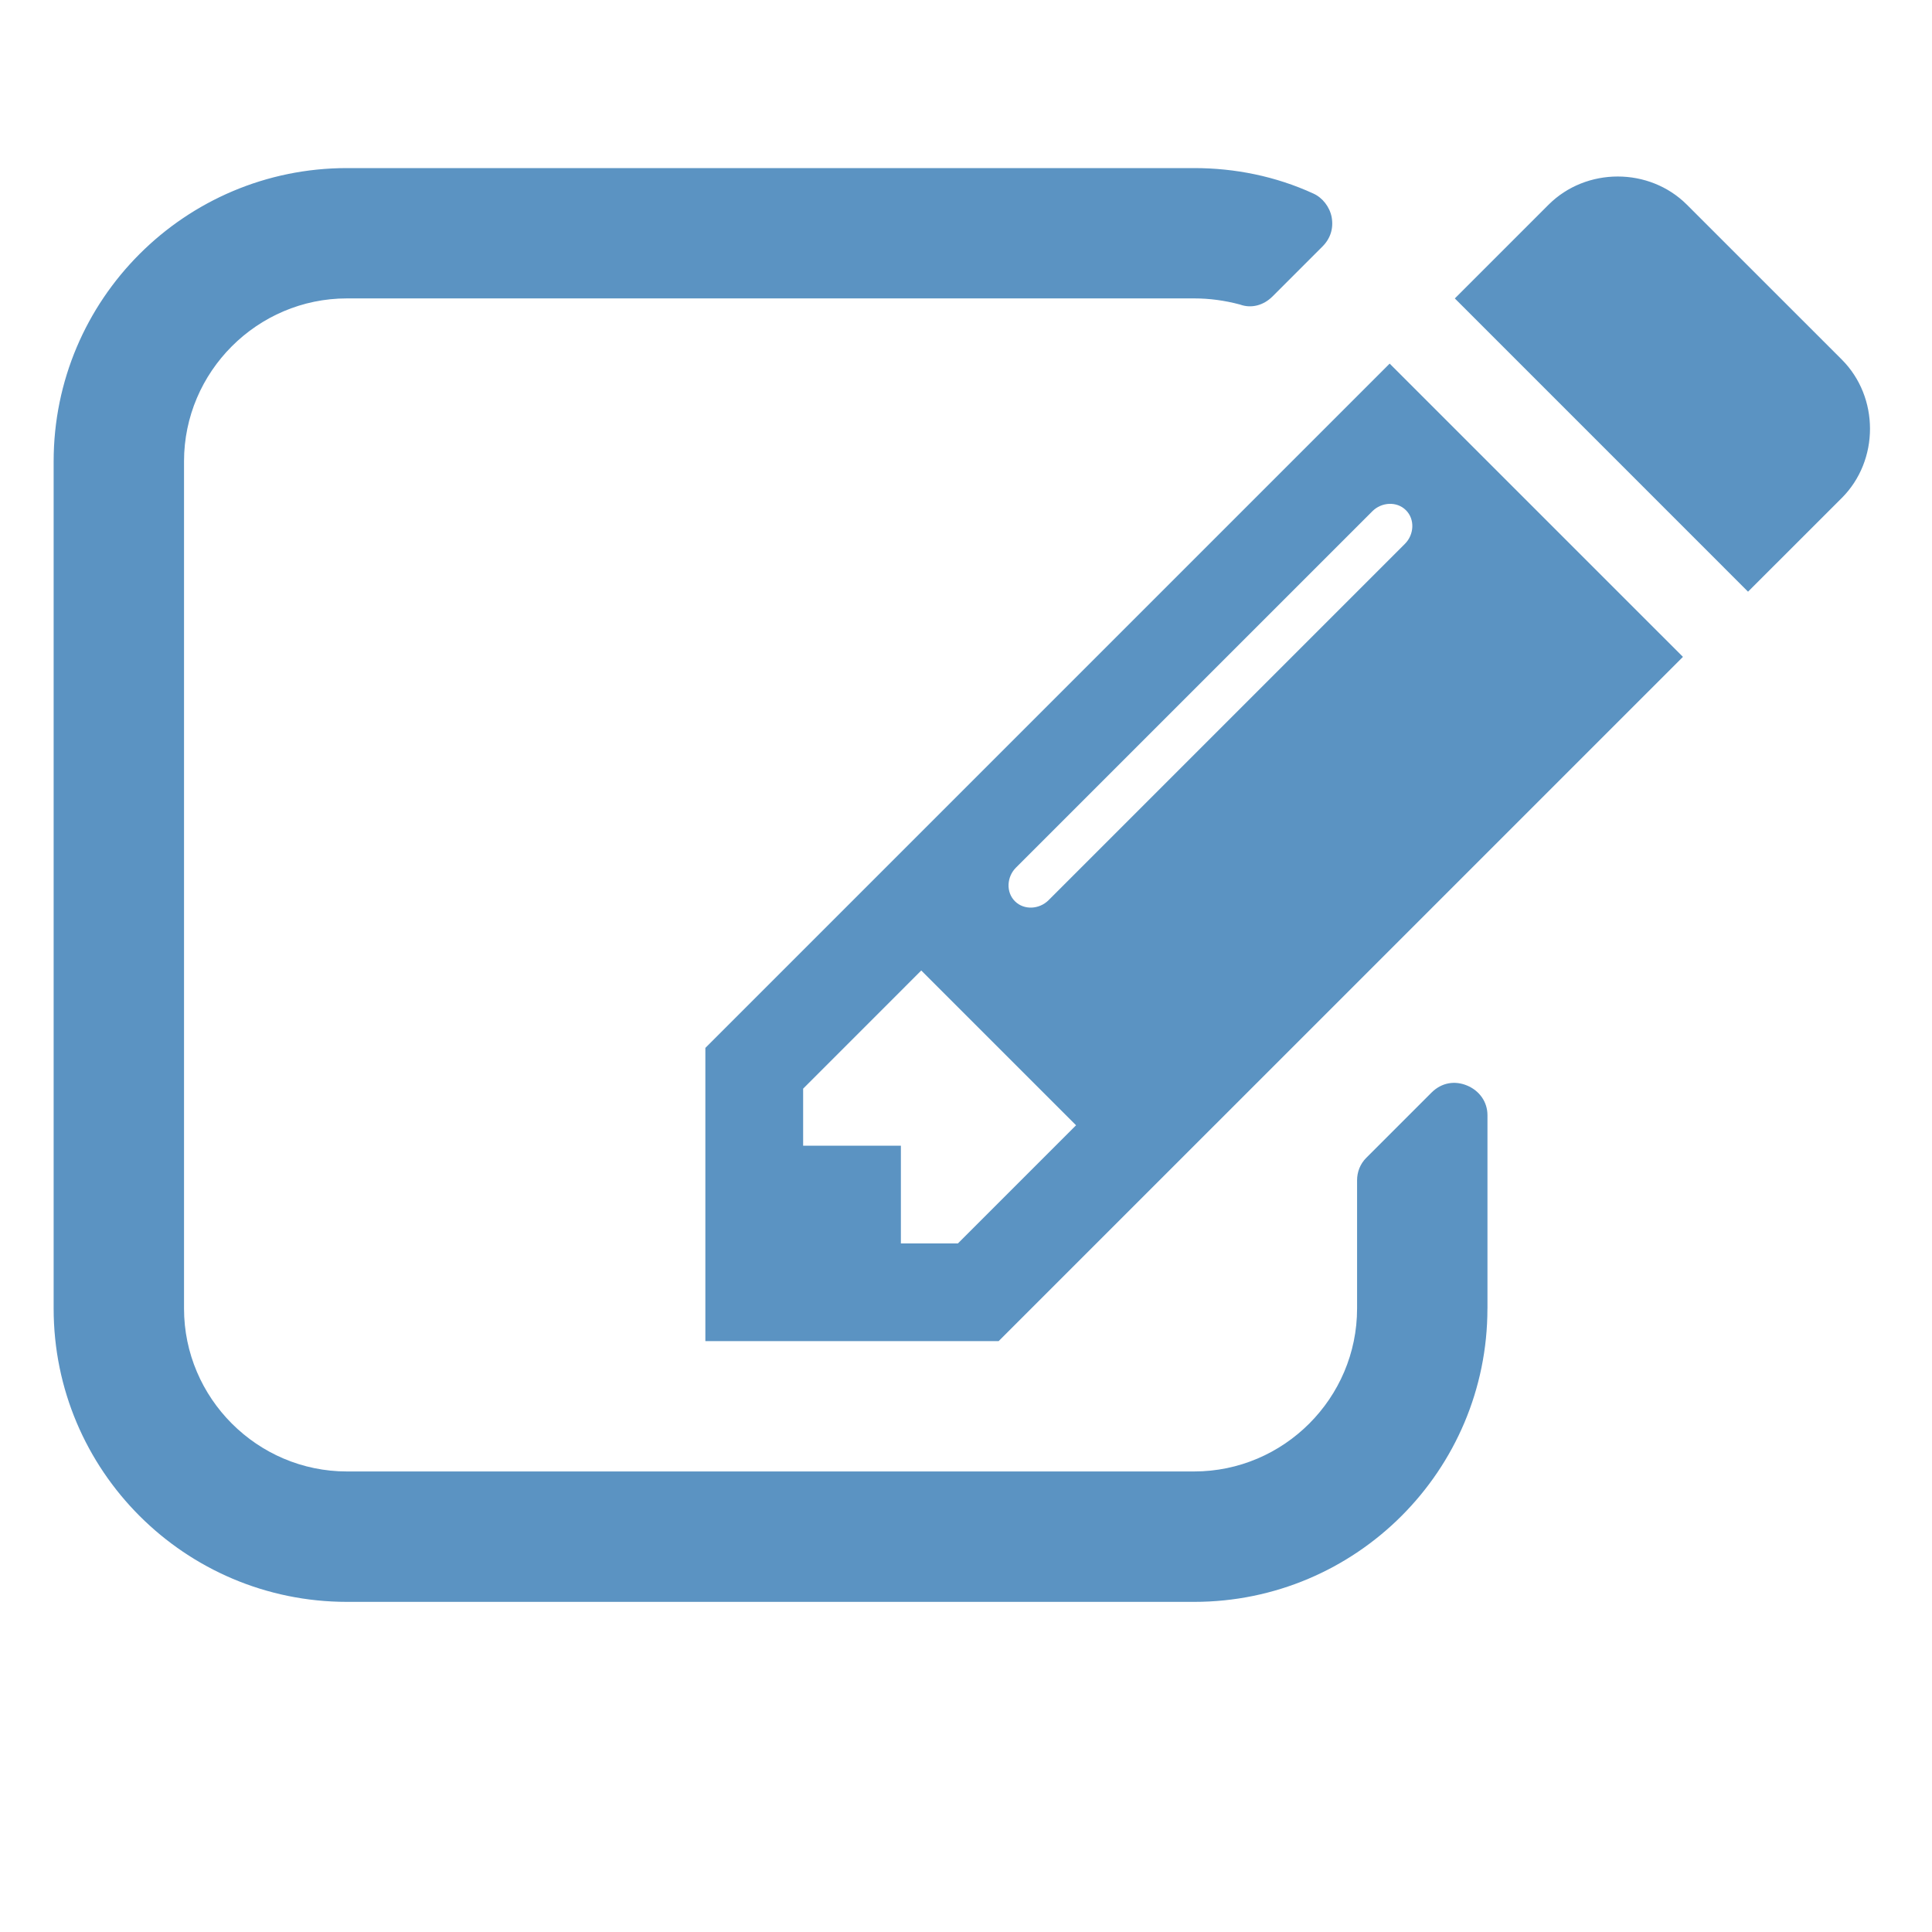
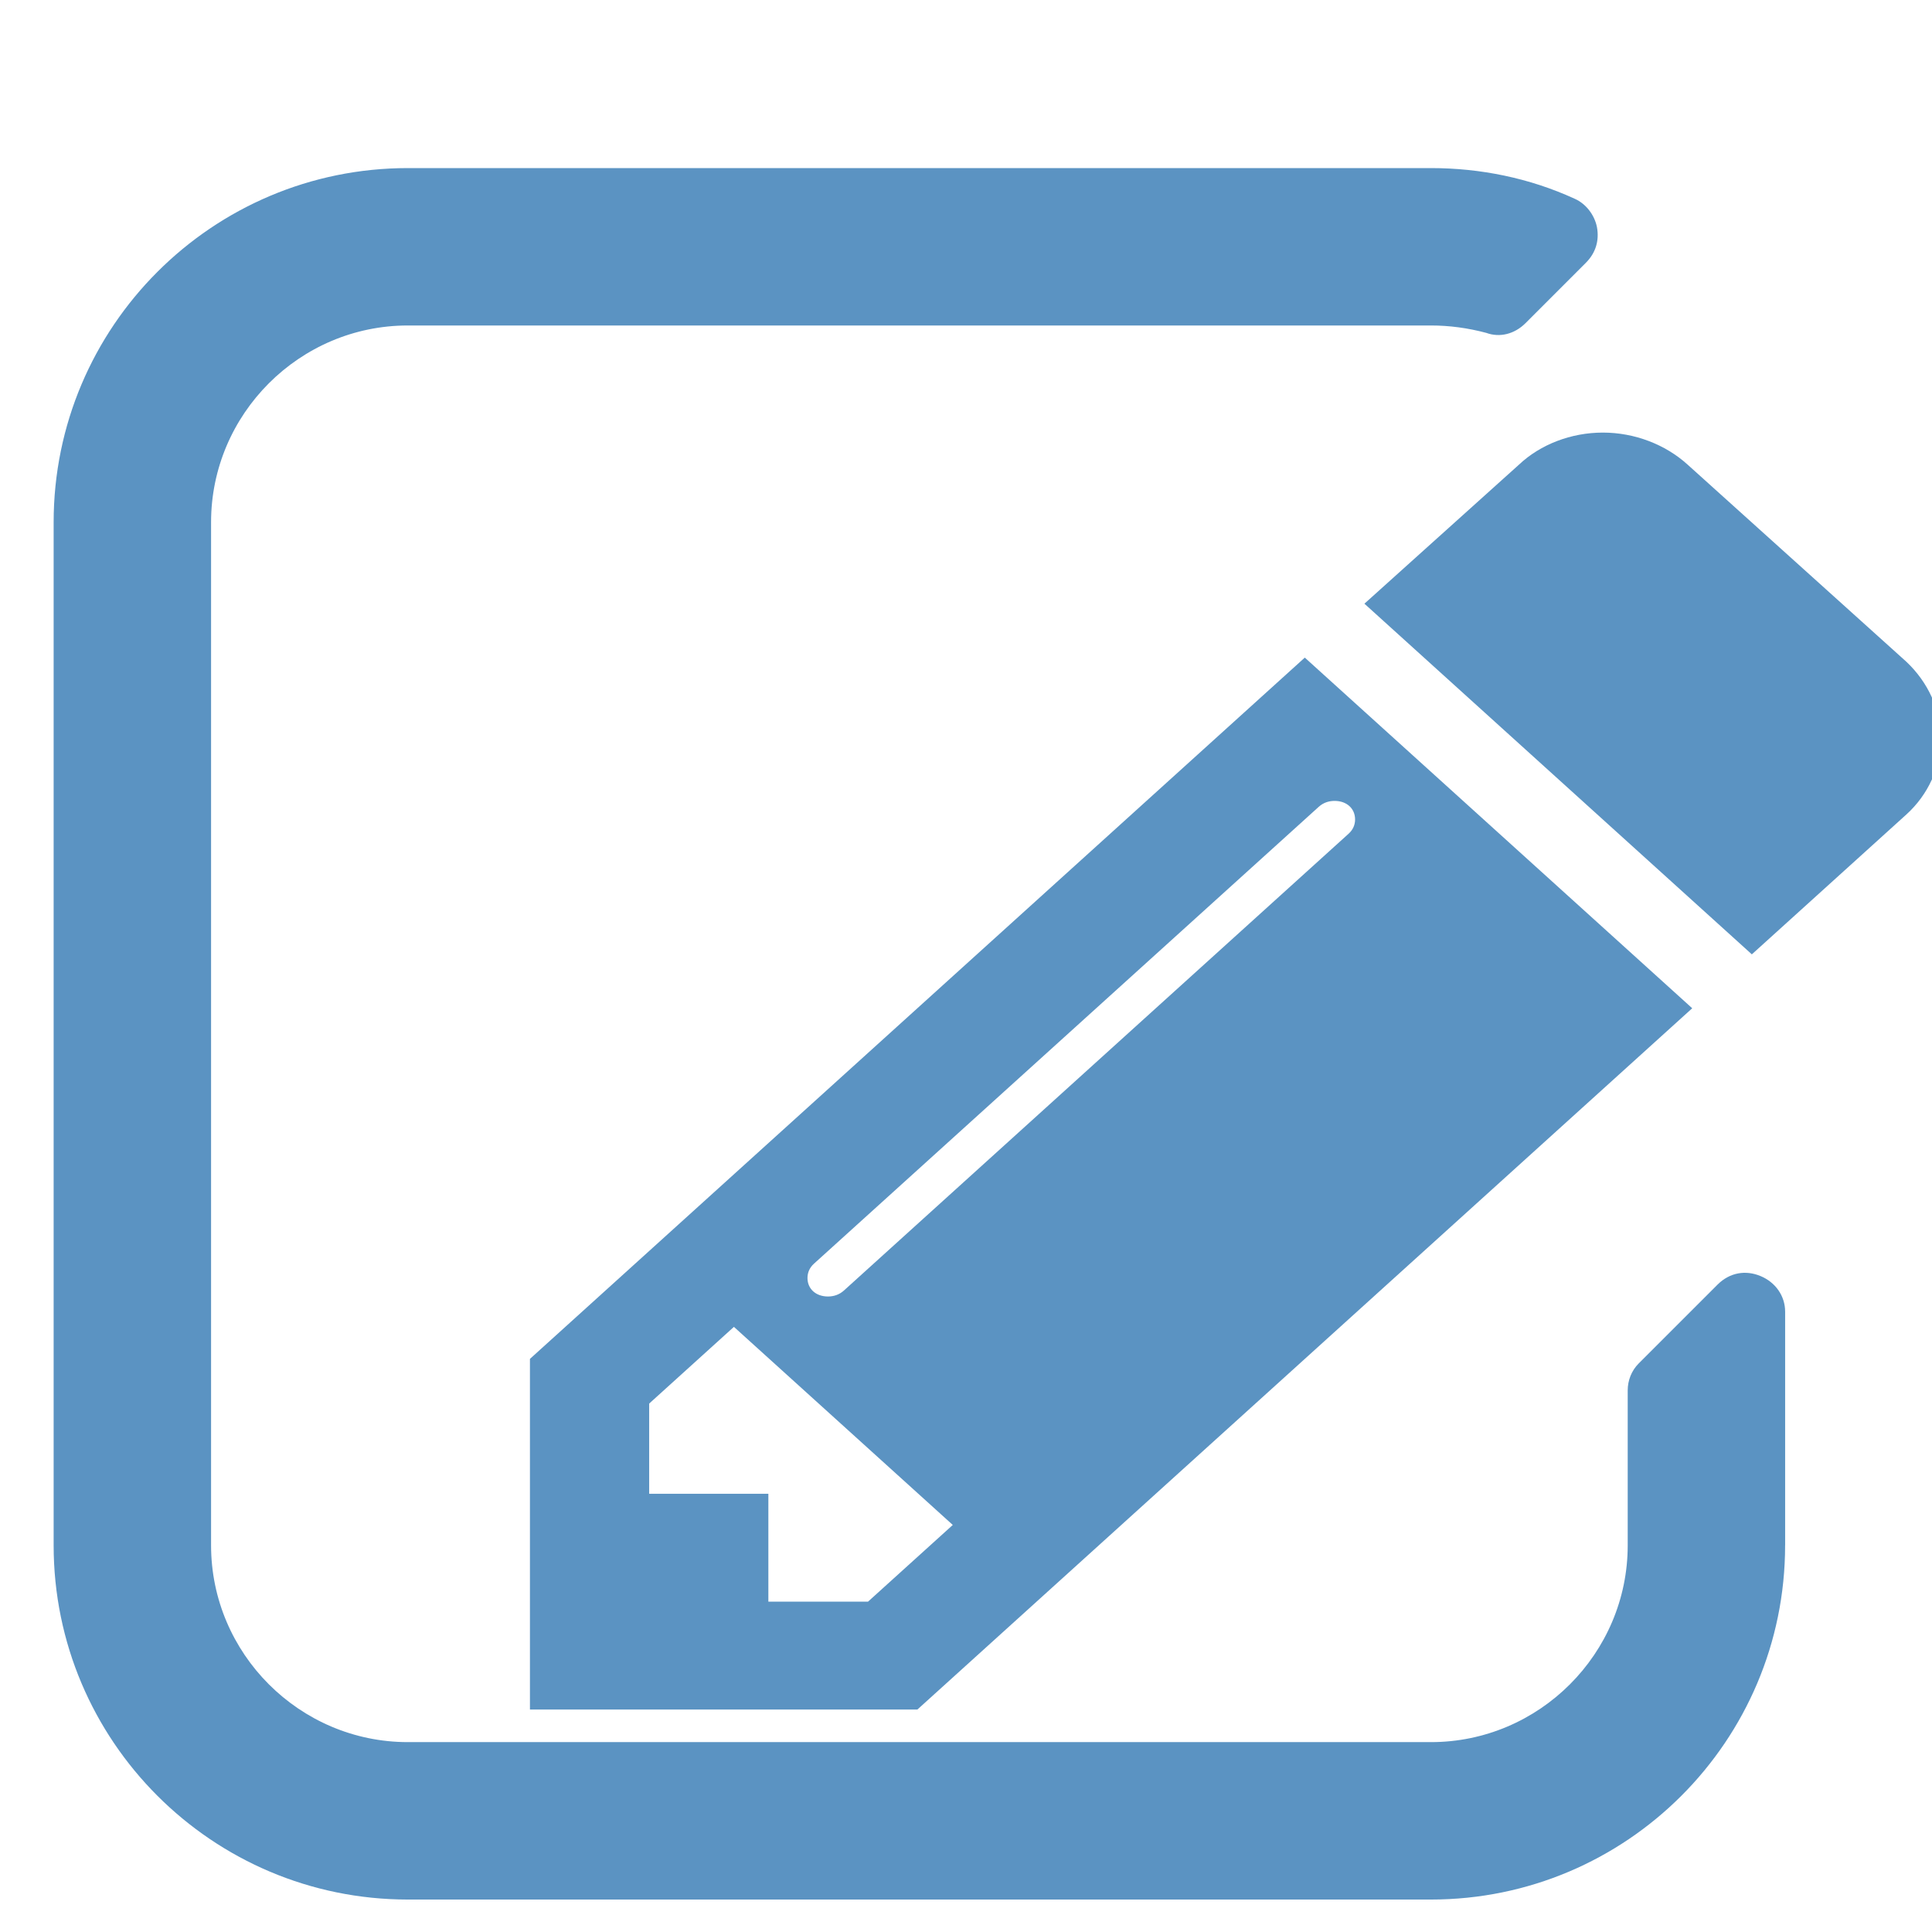
- <svg xmlns="http://www.w3.org/2000/svg" version="1.1" width="64" height="64" viewBox="0 0 64 64">
-   <path d="M49.273 43.349c0 5.364-4.351 9.715-9.715 9.715h-28.065c-5.364-0.001-9.716-4.351-9.716-9.715v-28.066c0-5.363 4.352-9.715 9.716-9.715h28.065c1.35 0 2.699 0.27 3.947 0.843 0.303 0.135 0.539 0.438 0.607 0.776 0.068 0.371-0.034 0.708-0.304 0.979l-1.653 1.653c-0.303 0.303-0.709 0.405-1.079 0.269-0.506-0.135-1.013-0.203-1.518-0.203h-28.065c-2.968 0-5.397 2.428-5.397 5.397v28.065c0 2.968 2.428 5.397 5.397 5.397h28.065c2.969 0 5.397-2.428 5.397-5.397v-4.251c0-0.269 0.101-0.539 0.304-0.741l2.159-2.159c0.338-0.338 0.776-0.405 1.181-0.236 0.405 0.168 0.675 0.539 0.675 0.979l-0 6.409zM55.75 21.759l-22.669 22.668h-9.715v-9.714l22.668-22.668 9.716 9.715zM35.646 37.276l-5.128-5.127-3.913 3.914v1.889h3.238v3.238h1.889l3.914-3.914zM45.461 16.936l-11.807 11.806c-0.303 0.303-0.337 0.81-0.033 1.113 0.304 0.303 0.809 0.269 1.113-0.034l11.806-11.806c0.304-0.303 0.337-0.81 0.034-1.113-0.303-0.304-0.81-0.27-1.113 0.034zM57.907 19.601l-9.714-9.715 3.103-3.103c1.248-1.248 3.34-1.248 4.587 0l5.128 5.127c1.247 1.248 1.247 3.34 0 4.587l-3.105 3.103z" fill="#5b93c2" />
+ <svg xmlns="http://www.w3.org/2000/svg" version="1.1" width="64" height="64" viewBox="0 0 64 64" id="svg3016">
+   <defs id="defs3022" />
+   <path style="fill:#5b93c2" d="m 59.134,51.193 c 0,6.478 -5.254,11.732 -11.732,11.732 H 13.51 C 7.033,62.924 1.777,57.671 1.777,51.193 V 17.3 C 1.777,10.824 7.033,5.568 13.51,5.568 h 33.892 c 1.63,0 3.259,0.326 4.766,1.018 0.366,0.163 0.651,0.529 0.733,0.937 0.082,0.448 -0.041,0.855 -0.367,1.182 L 50.538,10.702 c -0.366,0.366 -0.856,0.489 -1.303,0.325 -0.611,-0.163 -1.223,-0.245 -1.833,-0.245 H 13.51 c -3.584,0 -6.518,2.932 -6.518,6.518 v 33.892 c 0,3.584 2.932,6.518 6.518,6.518 h 33.892 c 3.585,0 6.518,-2.932 6.518,-6.518 v -5.134 c 0,-0.325 0.122,-0.651 0.367,-0.895 l 2.607,-2.607 c 0.408,-0.408 0.937,-0.489 1.426,-0.285 0.489,0.203 0.815,0.651 0.815,1.182 l 0,7.74 z" id="path3049" />
+   <path id="path2994" d="M 56.057,33.4 30.389,56.631 H 17.555 V 45.015 L 43.223,21.784 56.057,33.4 z M 31.562,50.516 24.312,43.954 21.505,46.495 v 2.988 h 3.948 v 3.573 h 3.302 L 31.562,50.516 z M 44.21,26.531 c -0.186,0 -0.369,0.055 -0.524,0.195 l -16.721,15.134 c -0.154,0.139 -0.216,0.307 -0.216,0.475 0,0.362 0.278,0.613 0.679,0.613 0.186,0 0.369,-0.056 0.525,-0.195 L 44.673,27.619 c 0.155,-0.139 0.216,-0.307 0.216,-0.474 -9.14e-4,-0.363 -0.277,-0.614 -0.679,-0.614 z m 18.943,0.448 -5.121,4.635 -12.834,-11.616 5.121,-4.607 c 0.71,-0.67 1.728,-1.061 2.778,-1.061 1.048,0 2.068,0.391 2.807,1.061 l 7.25,6.533 c 0.71,0.67 1.141,1.592 1.141,2.54 0,0.949 -0.432,1.872 -1.141,2.514 z" style="fill:#5b93c2;fill-opacity:1" />
</svg>
